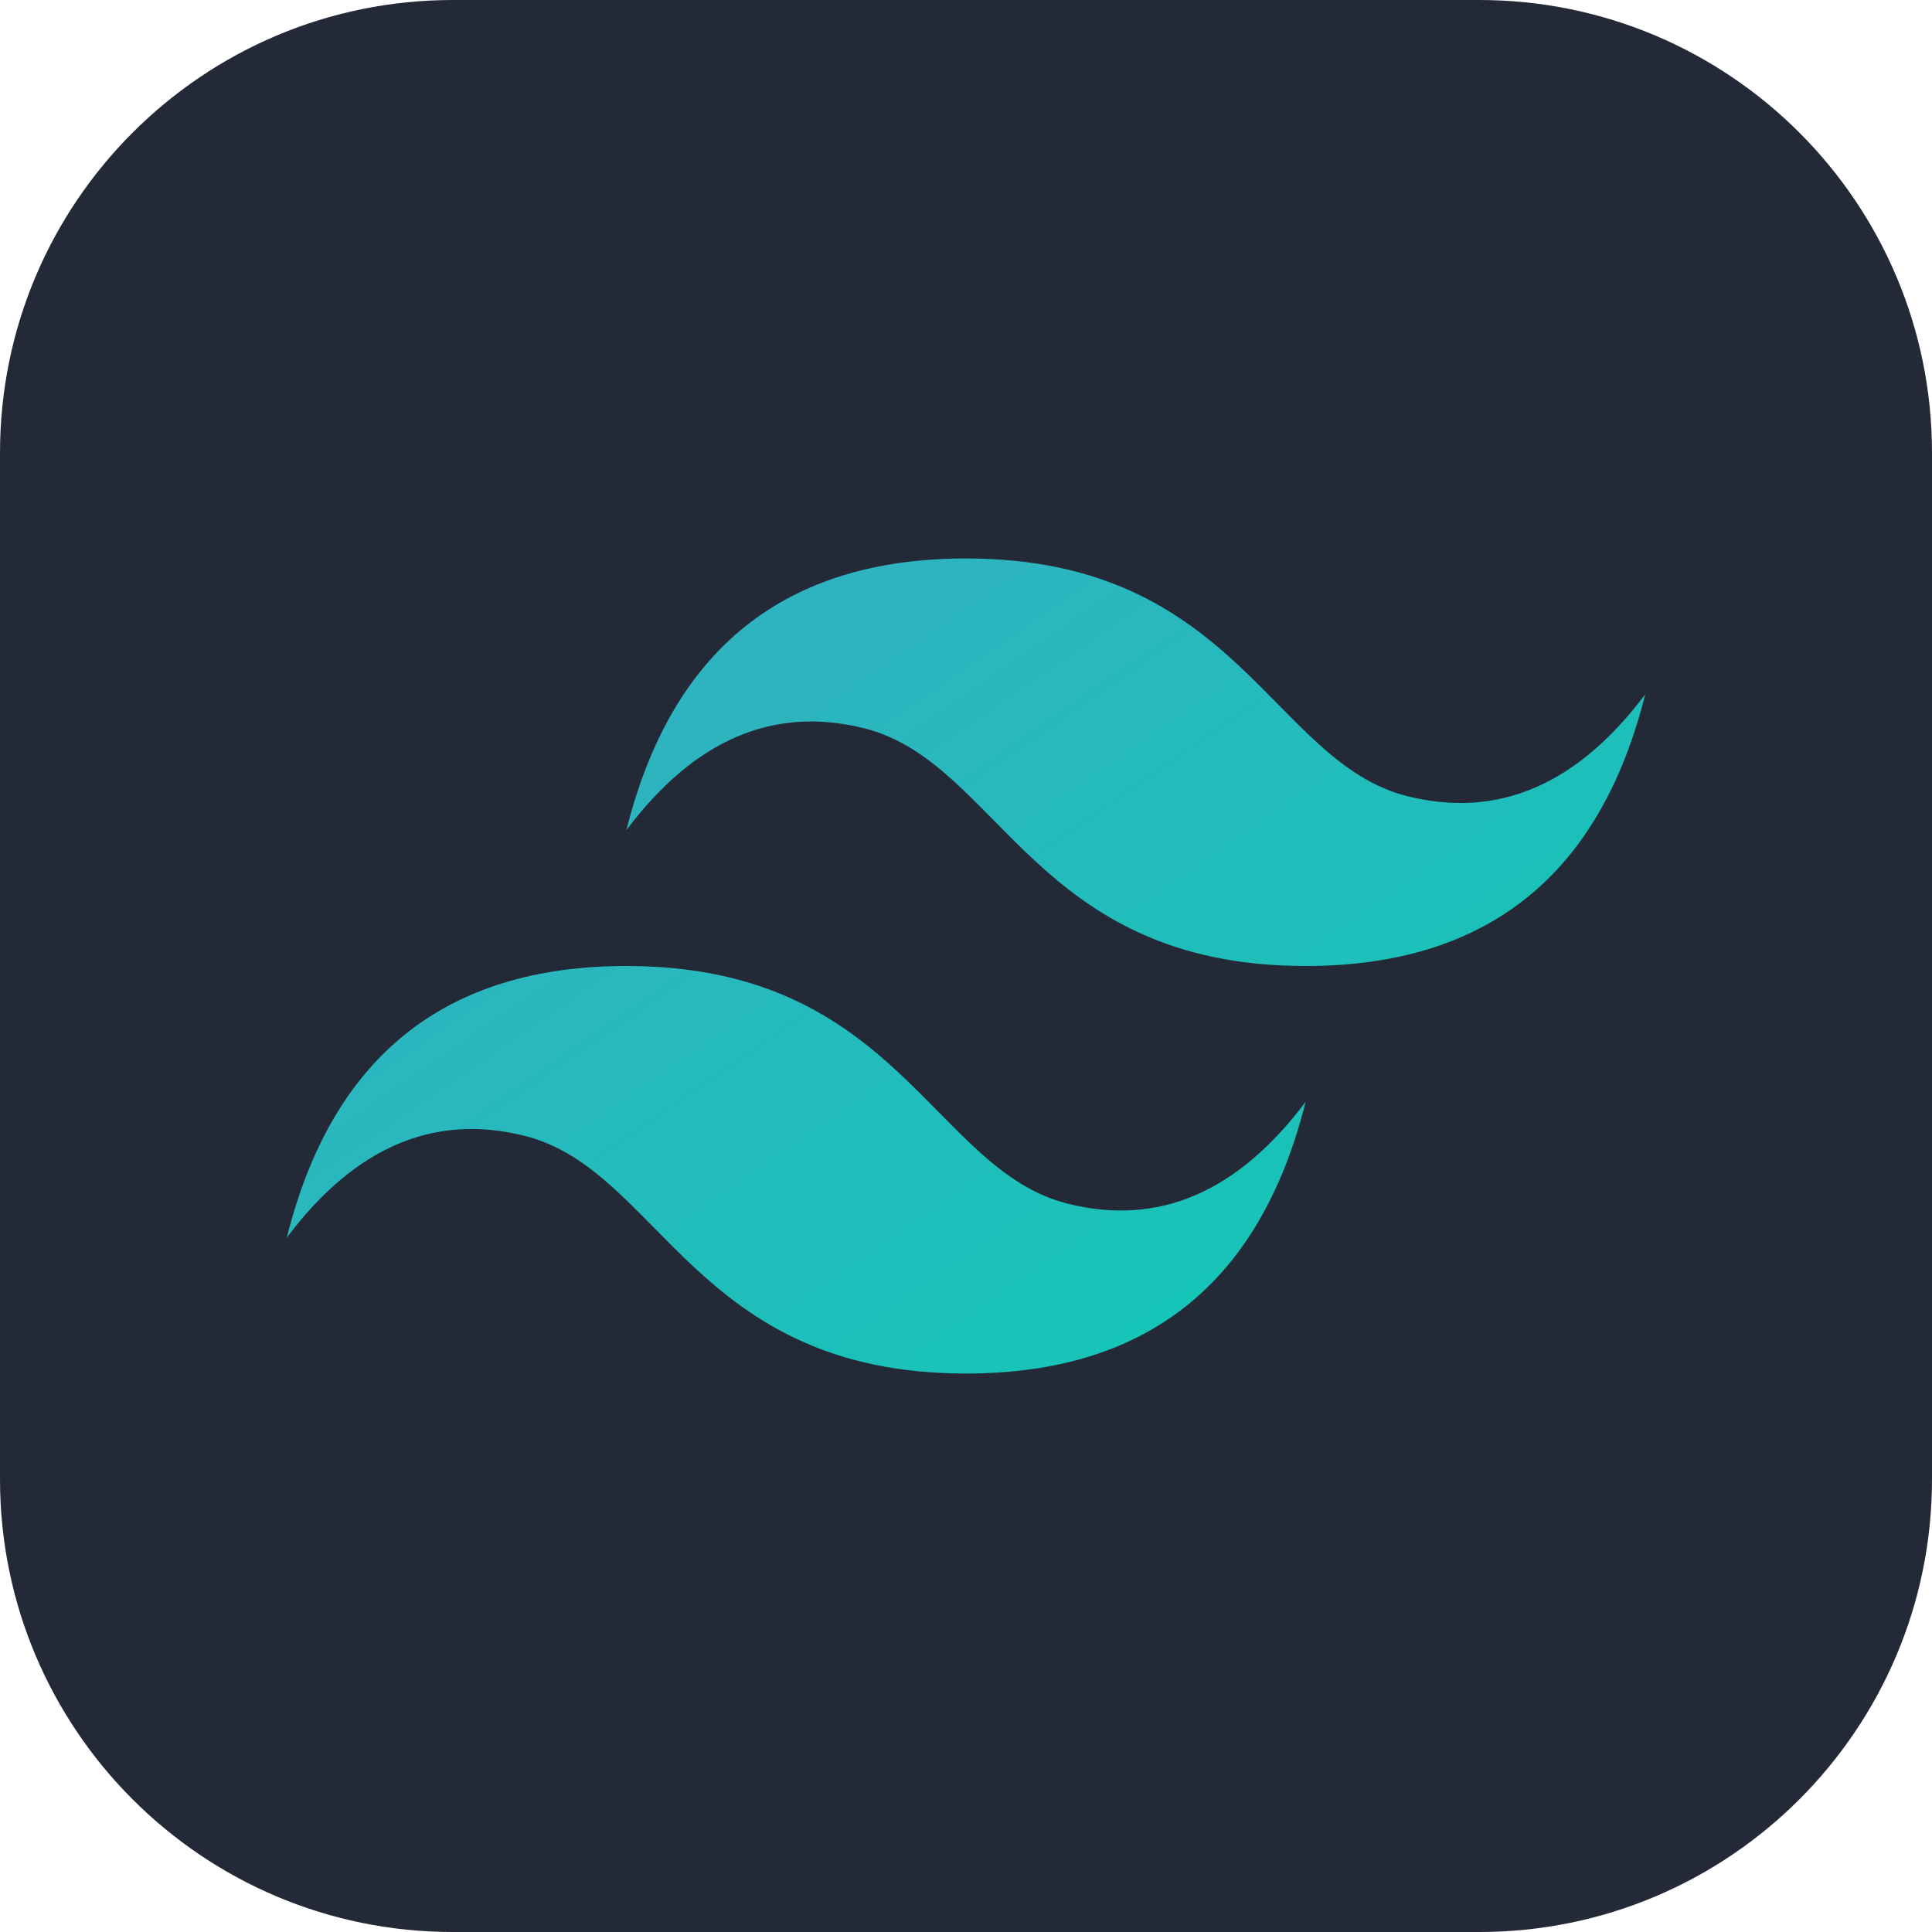
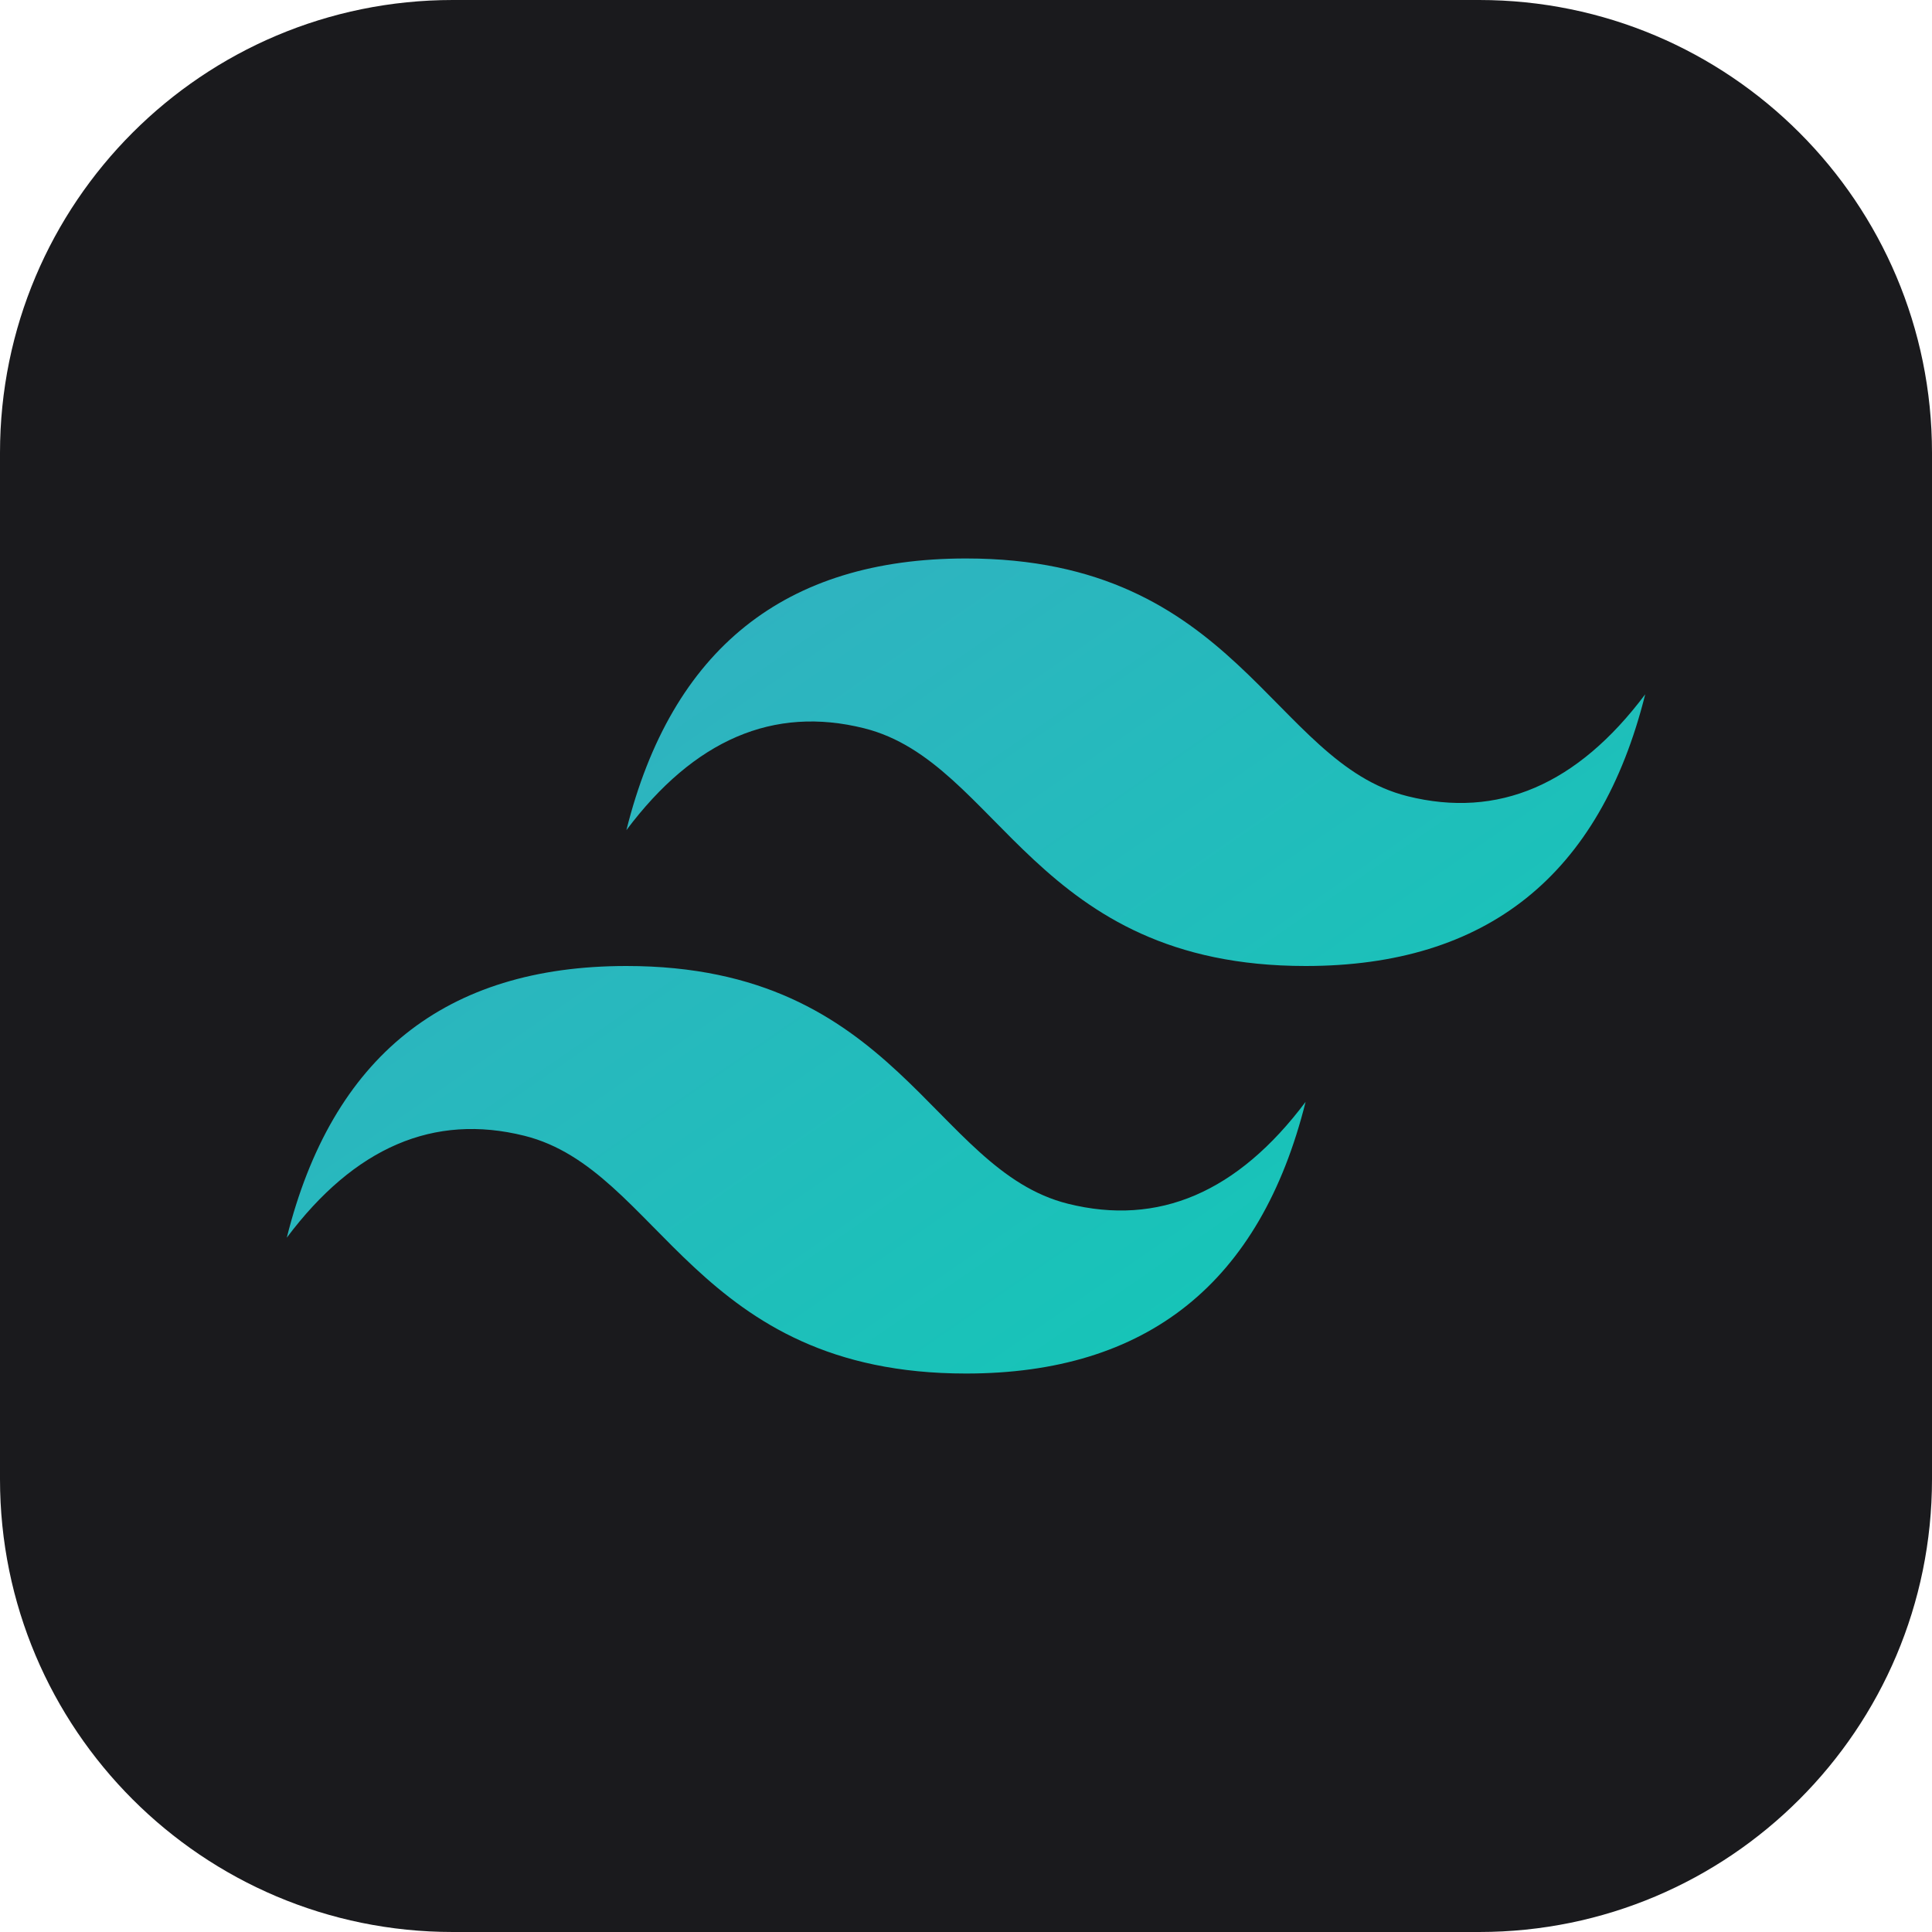
<svg xmlns="http://www.w3.org/2000/svg" width="256" height="256" fill="none" viewBox="0 0 256 256">
-   <rect width="256" height="256" fill="#242938" rx="60" />
+   <rect width="256" height="256" fill="#1A1A1D" rx="60" />
  <path fill="url(#paint0_linear_2_119)" fill-rule="evenodd" d="M83 110C88.999 86.001 104.001 74 128 74C164 74 168.5 101 186.5 105.5C198.501 108.501 209 104.001 218 92C212.001 115.999 196.999 128 173 128C137 128 132.5 101 114.5 96.5C102.499 93.499 92 97.999 83 110ZM38 164C43.999 140.001 59.001 128 83 128C119 128 123.5 155 141.5 159.5C153.501 162.501 164 158.001 173 146C167.001 169.999 151.999 182 128 182C92 182 87.5 155 69.5 150.5C57.499 147.499 47 151.999 38 164Z" clip-rule="evenodd" />
  <defs>
    <linearGradient id="paint0_linear_2_119" x1="86.5" x2="163.5" y1="74" y2="185.5" gradientUnits="userSpaceOnUse">
      <stop stop-color="#32B1C1" />
      <stop offset="1" stop-color="#14C6B7" />
    </linearGradient>
  </defs>
</svg>
